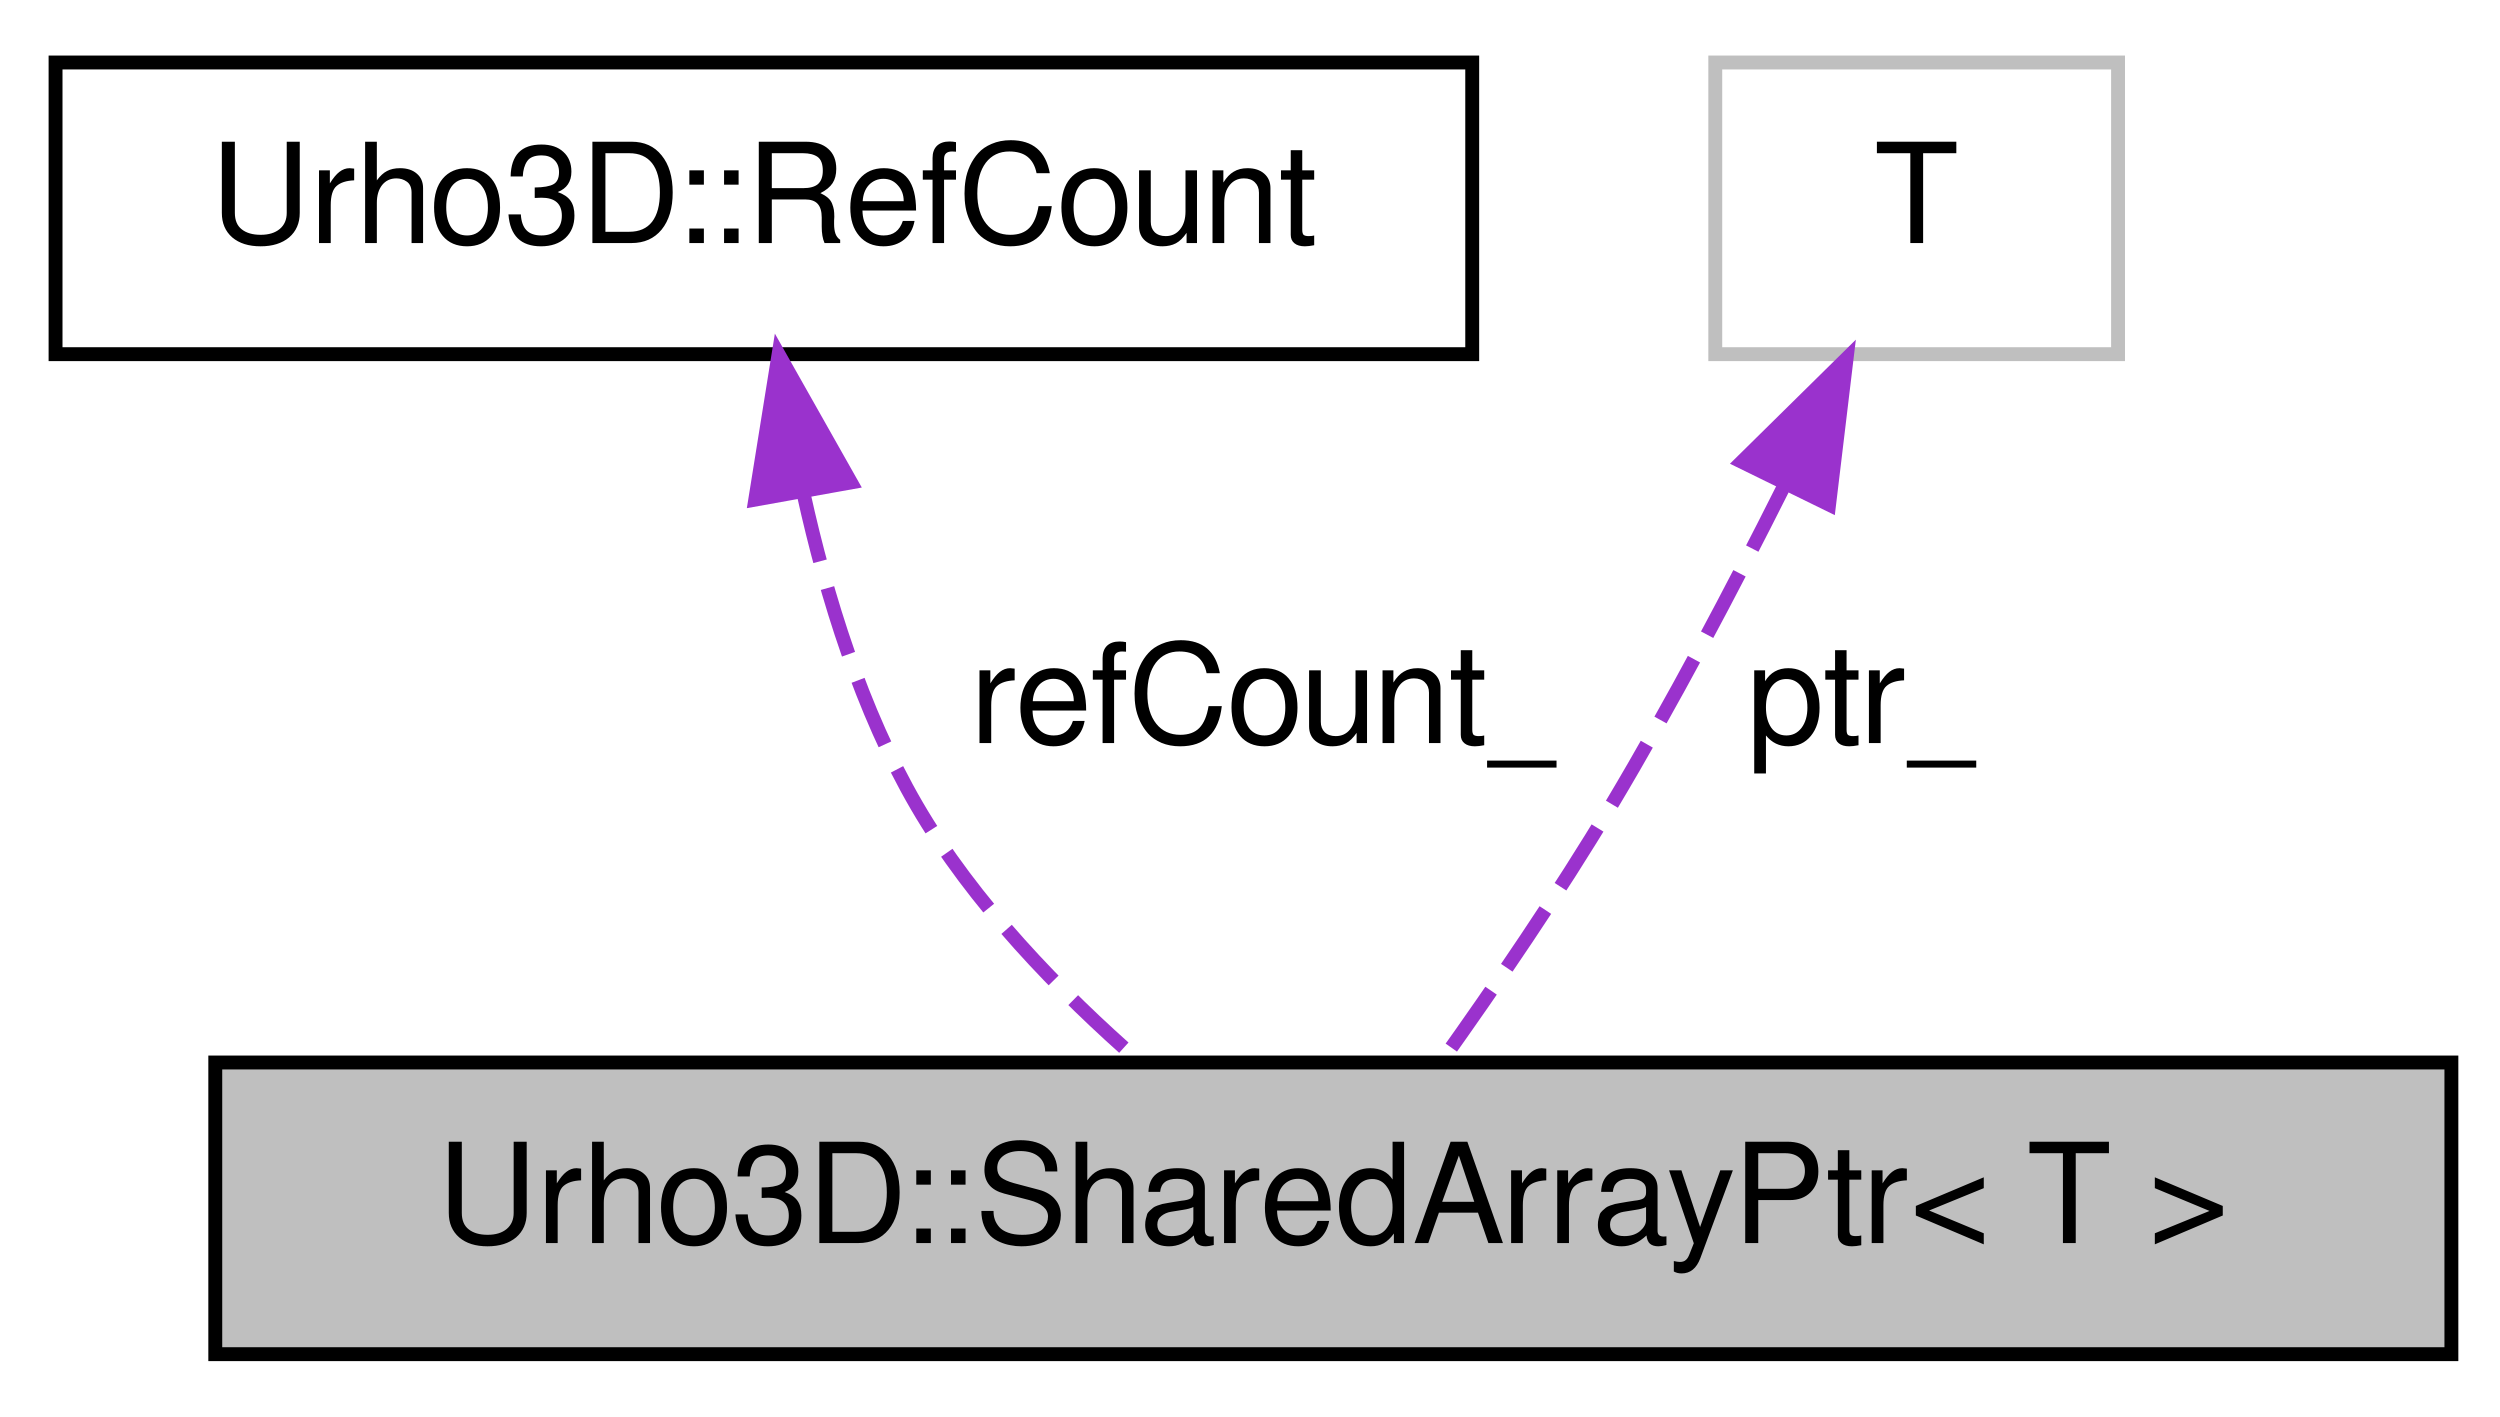
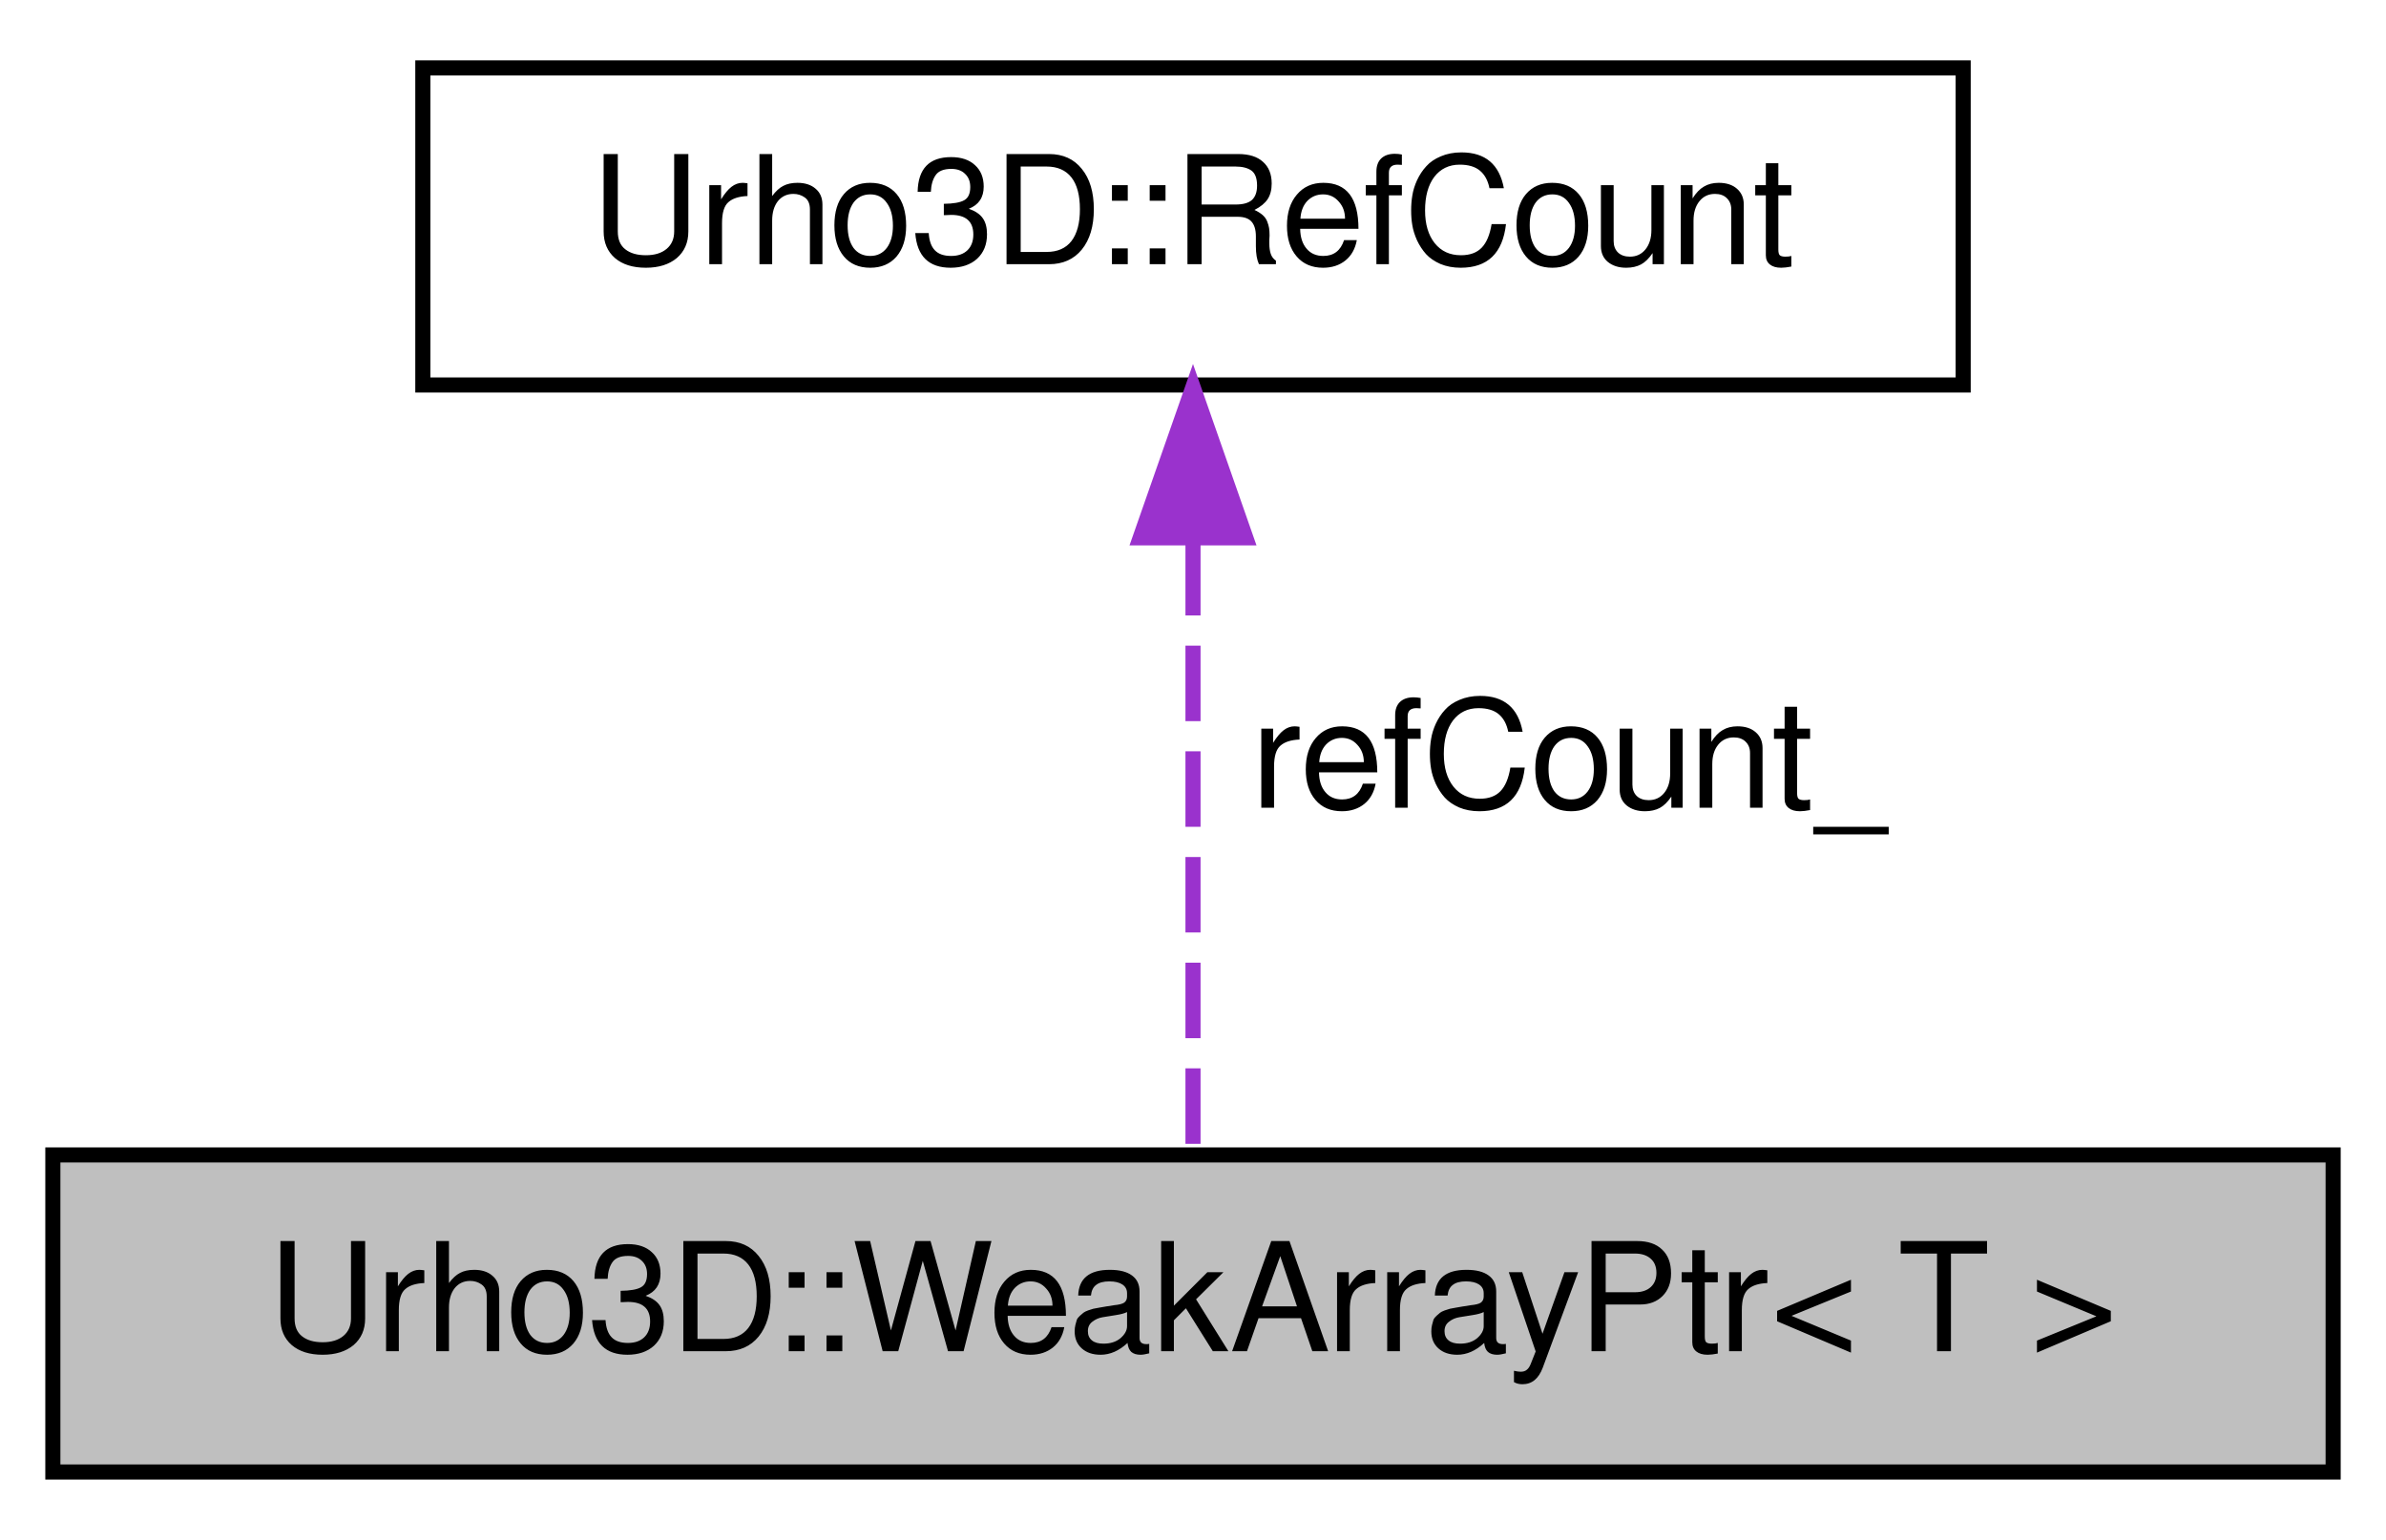
- <svg xmlns="http://www.w3.org/2000/svg" xmlns:xlink="http://www.w3.org/1999/xlink" width="180pt" height="102pt" viewBox="0.00 0.00 180.00 102.00">
+ <svg xmlns="http://www.w3.org/2000/svg" xmlns:xlink="http://www.w3.org/1999/xlink" width="158pt" height="102pt" viewBox="0.00 0.00 158.00 102.00">
  <g id="graph1" class="graph" transform="scale(1 1) rotate(0) translate(4 98)">
    <g id="node1" class="node">
-       <polygon fill="#bfbfbf" stroke="black" points="11.5,-0.5 11.5,-21.5 172.5,-21.5 172.5,-0.5 11.5,-0.5" />
-       <text text-anchor="middle" x="92" y="-8.5" font-family="FreeSans" font-size="10.00">Urho3D::SharedArrayPtr&lt; T &gt;</text>
+       <polygon fill="#bfbfbf" stroke="black" points="-0.5,-0.5 -0.5,-21.5 150.5,-21.5 150.5,-0.5 -0.5,-0.5" />
+       <text text-anchor="middle" x="75" y="-8.5" font-family="FreeSans" font-size="10.00">Urho3D::WeakArrayPtr&lt; T &gt;</text>
    </g>
    <g id="node2" class="node">
      <a xlink:href="a00245.html" target="_top" xlink:title="Reference count structure.">
-         <polygon fill="none" stroke="black" points="0,-72.5 0,-93.5 102,-93.5 102,-72.5 0,-72.5" />
-         <text text-anchor="middle" x="51" y="-80.5" font-family="FreeSans" font-size="10.00">Urho3D::RefCount</text>
+         <polygon fill="none" stroke="black" points="24,-72.5 24,-93.5 126,-93.5 126,-72.5 24,-72.5" />
+         <text text-anchor="middle" x="75" y="-80.5" font-family="FreeSans" font-size="10.00">Urho3D::RefCount</text>
      </a>
    </g>
    <g id="edge2" class="edge">
-       <path fill="none" stroke="#9a32cd" stroke-dasharray="5,2" d="M53.86,-62.444C55.496,-55.023 58.046,-46.804 62,-40 66.076,-32.985 72.328,-26.557 78.071,-21.546" />
-       <polygon fill="#9a32cd" stroke="#9a32cd" points="50.378,-62.029 52.058,-72.49 57.268,-63.265 50.378,-62.029" />
-       <text text-anchor="middle" x="87" y="-44.5" font-family="FreeSans" font-size="10.00"> refCount_</text>
-     </g>
-     <g id="node4" class="node">
-       <polygon fill="none" stroke="#bfbfbf" points="119.5,-72.5 119.5,-93.5 148.5,-93.5 148.5,-72.5 119.5,-72.5" />
-       <text text-anchor="middle" x="134" y="-80.5" font-family="FreeSans" font-size="10.00">T</text>
-     </g>
-     <g id="edge4" class="edge">
-       <path fill="none" stroke="#9a32cd" stroke-dasharray="5,2" d="M124.428,-62.958C120.747,-55.621 116.375,-47.326 112,-40 108.237,-33.699 103.608,-26.933 99.75,-21.523" />
-       <polygon fill="#9a32cd" stroke="#9a32cd" points="121.409,-64.75 128.955,-72.187 127.694,-61.668 121.409,-64.75" />
-       <text text-anchor="middle" x="130" y="-44.5" font-family="FreeSans" font-size="10.00"> ptr_</text>
+       <path fill="none" stroke="#9a32cd" stroke-dasharray="5,2" d="M75,-62.235C75,-48.969 75,-32.319 75,-21.667" />
+       <polygon fill="#9a32cd" stroke="#9a32cd" points="71.5,-62.376 75,-72.376 78.5,-62.376 71.5,-62.376" />
+       <text text-anchor="middle" x="100" y="-44.5" font-family="FreeSans" font-size="10.00"> refCount_</text>
    </g>
  </g>
</svg>
